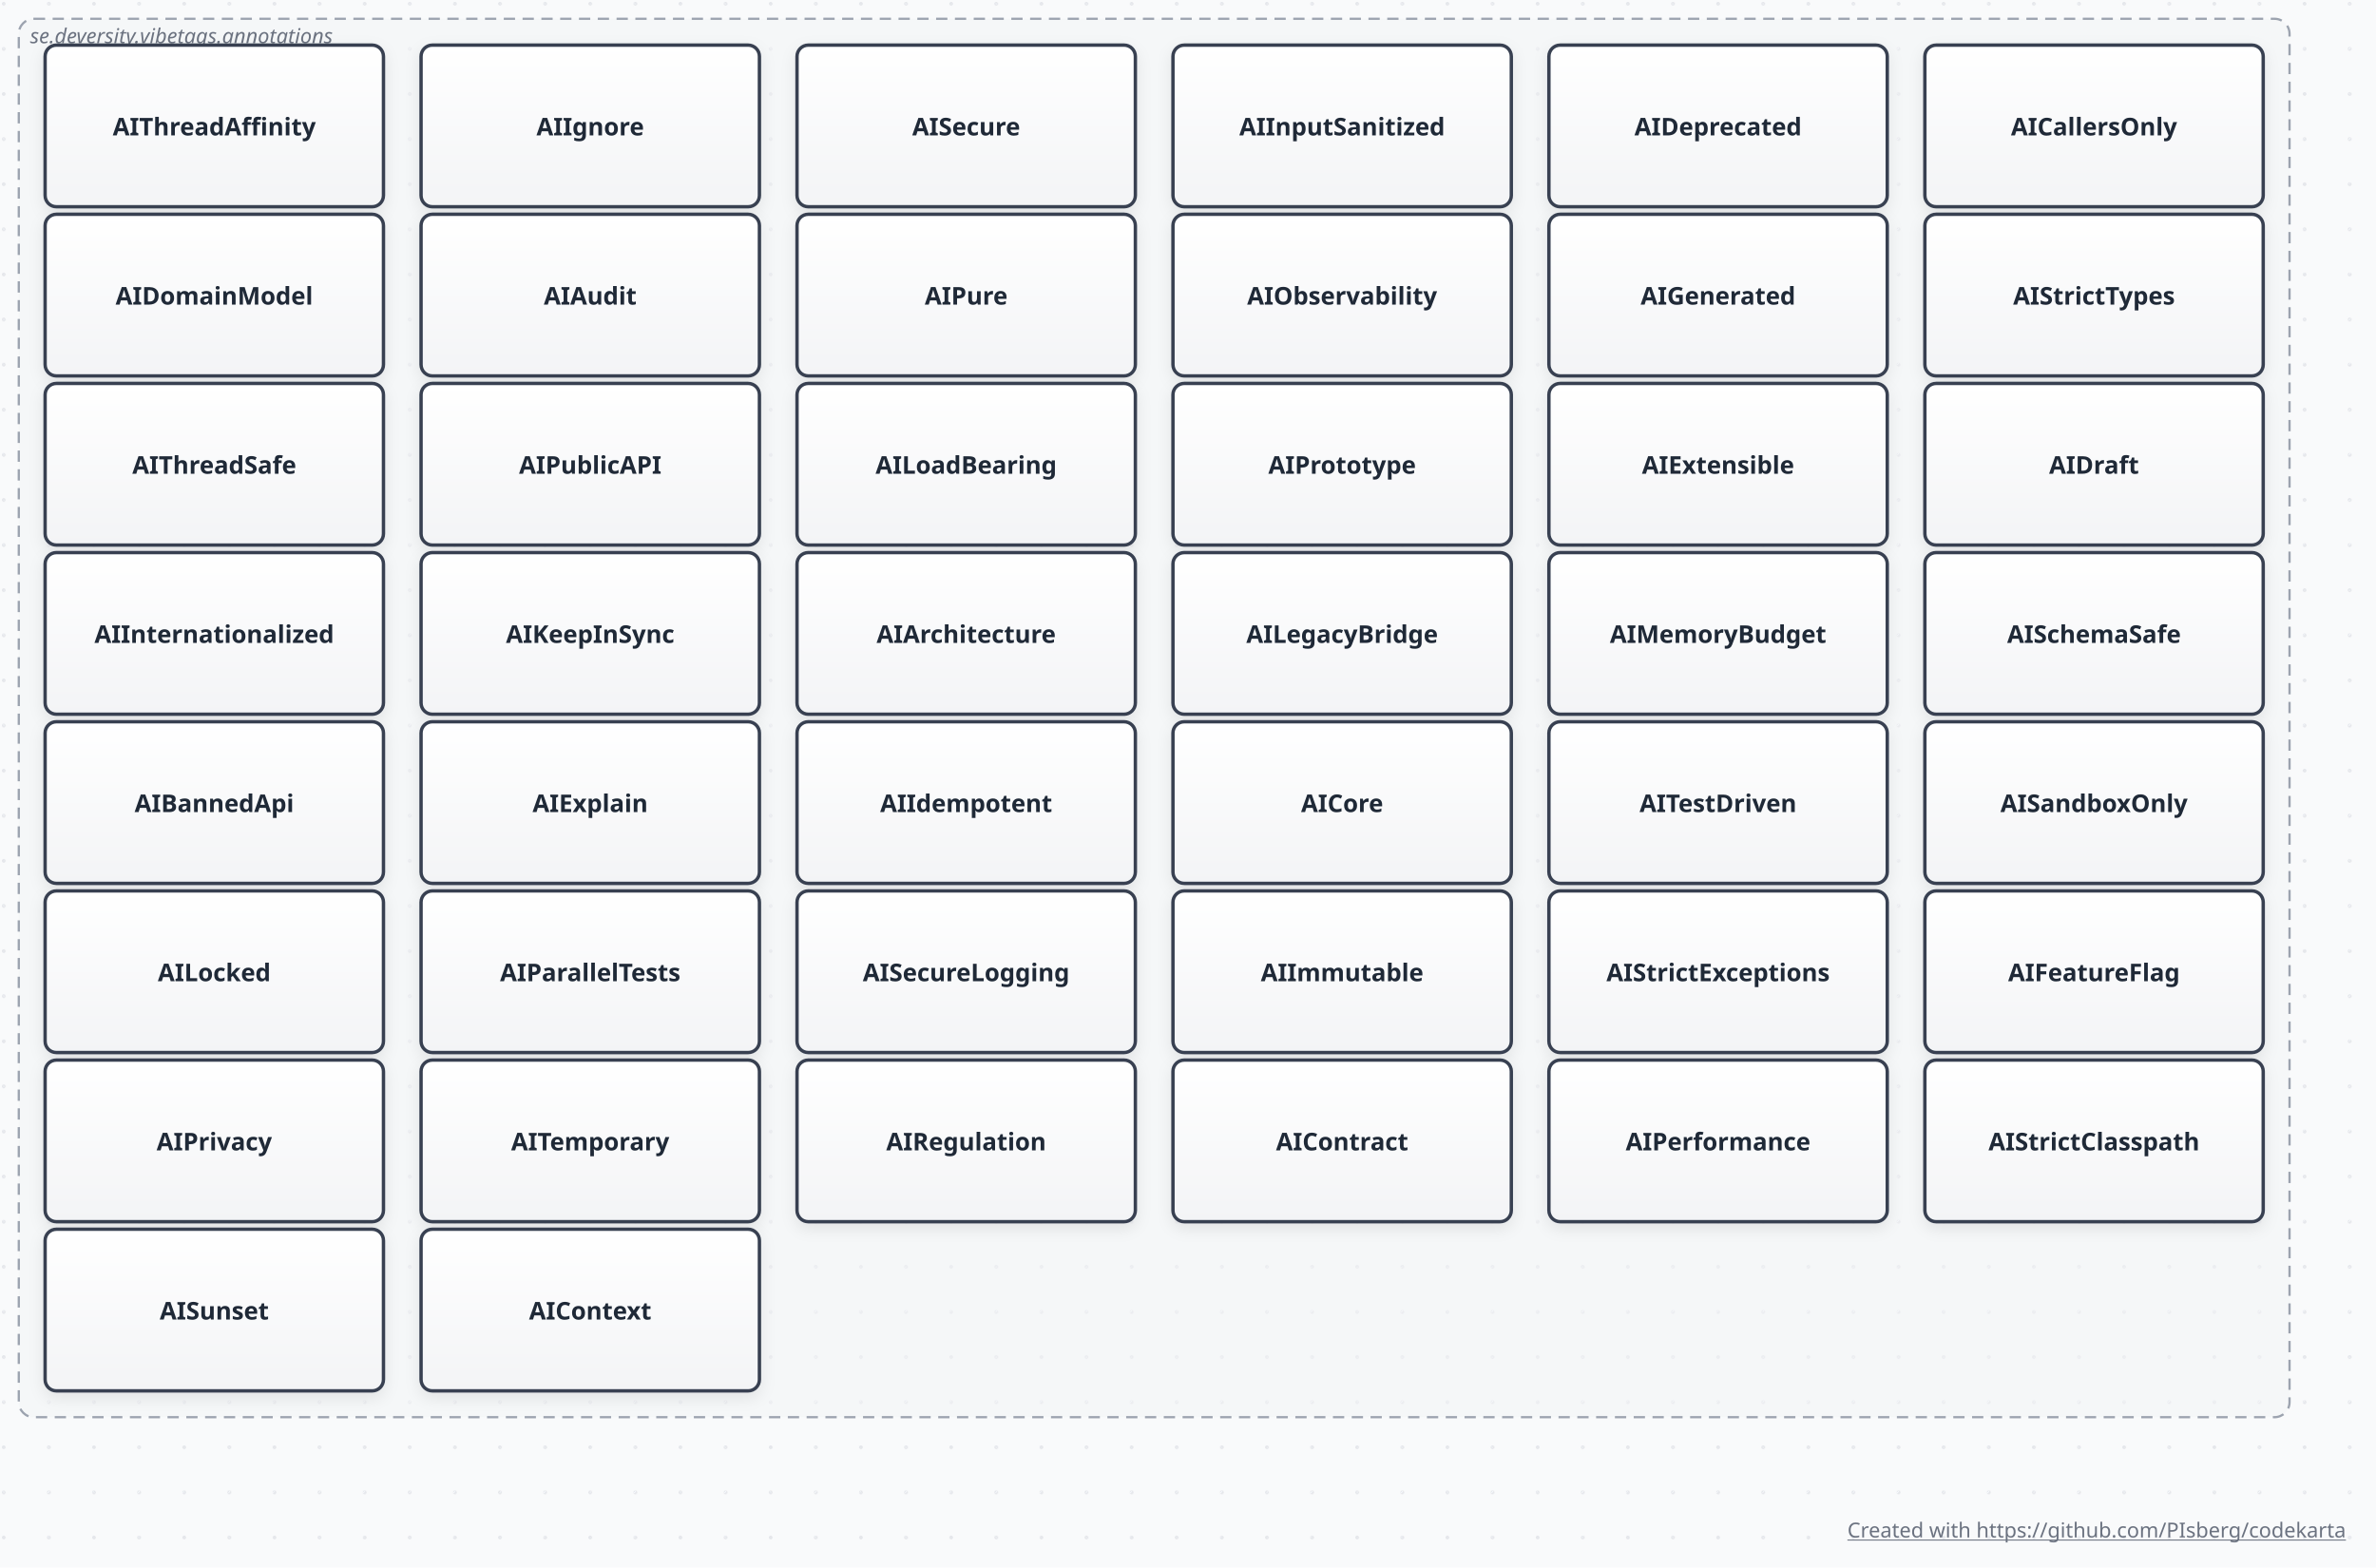
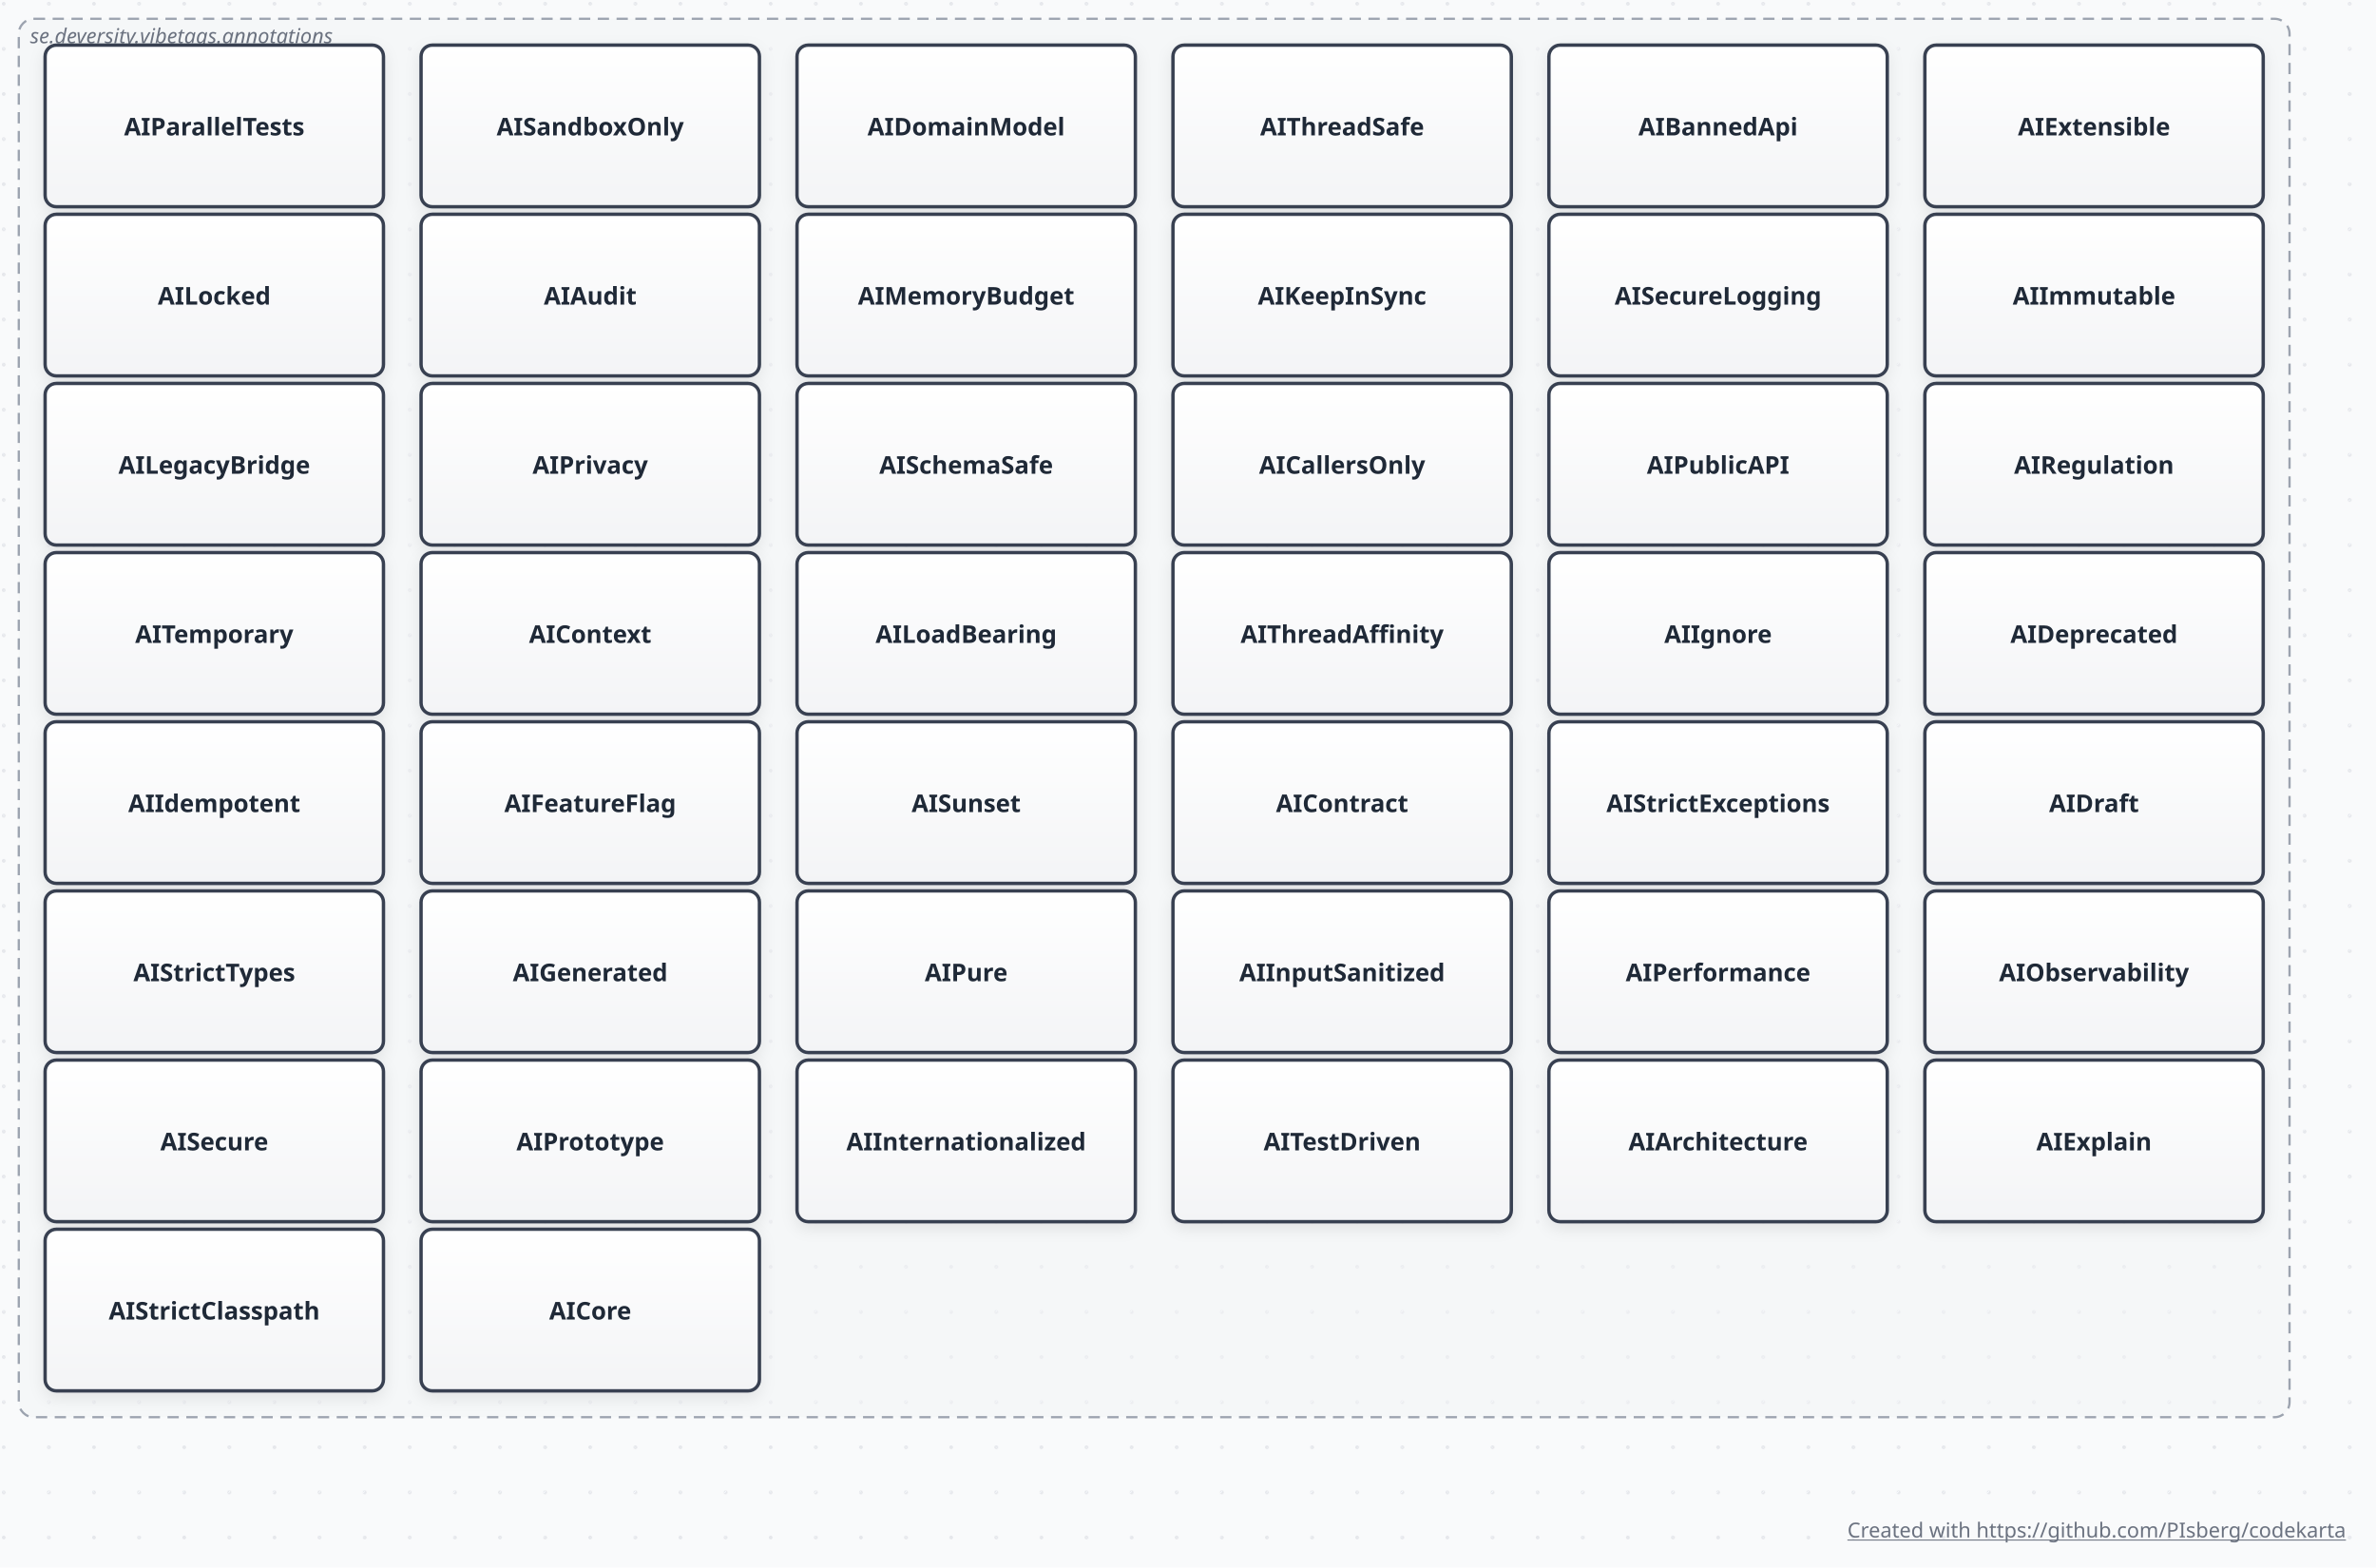
<svg xmlns="http://www.w3.org/2000/svg" width="1264" height="834" viewBox="0 0 1264 834">
  <defs>
    <style>
svg { font-family: 'Outfit', 'Inter', -apple-system, BlinkMacSystemFont, 'Segoe UI', sans-serif; }
text { font-family: 'Outfit', 'Inter', -apple-system, BlinkMacSystemFont, 'Segoe UI', sans-serif !important; }
.node-rect { transition: filter 0.2s ease, stroke-width 0.2s ease, stroke 0.2s ease; }
.node-rect:hover { stroke-width: 2.2 !important; filter: drop-shadow(0 8px 16px rgba(15, 23, 42, 0.12)) !important; }
.edge-line { stroke-linecap: round; stroke-linejoin: round; transition: stroke-width 0.2s ease; }
.edge-line:hover { stroke-width: 2.5 !important; }
.edge-label { paint-order: stroke; stroke: #f9fafb; stroke-width: 3; font-weight: 500; }
.diagram-attribution { fill: #9ca3af; text-decoration: none; transition: fill 0.2s ease; }
.diagram-attribution:hover { fill: #4b5563; text-decoration: underline; }
.group-rect { transition: stroke-width 0.2s ease; }
.node-label { pointer-events: none; }
</style>
    <filter id="nodeShadow" x="-20%" y="-20%" width="140%" height="140%">
      <feDropShadow dx="0" dy="3" stdDeviation="4" flood-color="#0f172a" flood-opacity="0.08" />
    </filter>
    <linearGradient id="grad-CLASS" x1="0%" y1="0%" x2="0%" y2="100%">
      <stop offset="0%" stop-color="#ffffff" />
      <stop offset="100%" stop-color="#f3f4f6" />
    </linearGradient>
    <linearGradient id="grad-INTERFACE" x1="0%" y1="0%" x2="0%" y2="100%">
      <stop offset="0%" stop-color="#eff6ff" />
      <stop offset="100%" stop-color="#dbeafe" />
    </linearGradient>
    <linearGradient id="grad-MODULE" x1="0%" y1="0%" x2="0%" y2="100%">
      <stop offset="0%" stop-color="#faf5ff" />
      <stop offset="100%" stop-color="#ede9fe" />
    </linearGradient>
    <linearGradient id="grad-METHOD" x1="0%" y1="0%" x2="0%" y2="100%">
      <stop offset="0%" stop-color="#fffbeb" />
      <stop offset="100%" stop-color="#fef3c7" />
    </linearGradient>
    <linearGradient id="grad-PACKAGE" x1="0%" y1="0%" x2="0%" y2="100%">
      <stop offset="0%" stop-color="#ecfdf5" />
      <stop offset="100%" stop-color="#d1fae5" />
    </linearGradient>
    <linearGradient id="grad-EXCEPTION" x1="0%" y1="0%" x2="0%" y2="100%">
      <stop offset="0%" stop-color="#fef2f2" />
      <stop offset="100%" stop-color="#fee2e2" />
    </linearGradient>
    <linearGradient id="grad-STATE" x1="0%" y1="0%" x2="0%" y2="100%">
      <stop offset="0%" stop-color="#f0f9ff" />
      <stop offset="100%" stop-color="#e0f2fe" />
    </linearGradient>
    <pattern id="dotGrid" width="24" height="24" patternUnits="userSpaceOnUse">
      <circle cx="2" cy="2" r="1" fill="#e5e7eb" />
    </pattern>
  </defs>
  <rect width="1264" height="834" fill="#f9fafb" />
  <rect width="1264" height="834" fill="url(#dotGrid)" />
  <rect class="group-rect" x="10.0" y="10.0" width="1208.0" height="744.0" rx="8" fill="#f3f4f6" fill-opacity="0.5" stroke="#9ca3af" stroke-dasharray="6,4" stroke-width="1.2" />
  <text x="16.0" y="23.0" font-family="sans-serif" font-size="11" fill="#6b7280" font-style="italic">se.deversity.vibetags.annotations</text>
-   <g id="AIThreadAffinity">
+   <g id="AIParallelTests">
    <rect class="node-rect" x="24.0" y="24.0" width="180.0" height="86.0" rx="6.0" fill="url(#grad-CLASS)" stroke="#374151" stroke-width="1.8" filter="url(#nodeShadow)" />
-     <text class="node-label" x="114.0" y="67.0" text-anchor="middle" dominant-baseline="central" font-family="sans-serif" font-size="13" font-weight="bold" fill="#1f2937">AIThreadAffinity</text>
-   </g>
-   <g id="AIIgnore">
+     <text class="node-label" x="114.0" y="67.0" text-anchor="middle" dominant-baseline="central" font-family="sans-serif" font-size="13" font-weight="bold" fill="#1f2937">AIParallelTests</text>
+   </g>
+   <g id="AISandboxOnly">
    <rect class="node-rect" x="224.0" y="24.0" width="180.0" height="86.0" rx="6.0" fill="url(#grad-CLASS)" stroke="#374151" stroke-width="1.8" filter="url(#nodeShadow)" />
-     <text class="node-label" x="314.0" y="67.0" text-anchor="middle" dominant-baseline="central" font-family="sans-serif" font-size="13" font-weight="bold" fill="#1f2937">AIIgnore</text>
-   </g>
-   <g id="AISecure">
+     <text class="node-label" x="314.0" y="67.0" text-anchor="middle" dominant-baseline="central" font-family="sans-serif" font-size="13" font-weight="bold" fill="#1f2937">AISandboxOnly</text>
+   </g>
+   <g id="AIDomainModel">
    <rect class="node-rect" x="424.0" y="24.0" width="180.0" height="86.0" rx="6.0" fill="url(#grad-CLASS)" stroke="#374151" stroke-width="1.8" filter="url(#nodeShadow)" />
-     <text class="node-label" x="514.0" y="67.0" text-anchor="middle" dominant-baseline="central" font-family="sans-serif" font-size="13" font-weight="bold" fill="#1f2937">AISecure</text>
-   </g>
-   <g id="AIInputSanitized">
+     <text class="node-label" x="514.0" y="67.0" text-anchor="middle" dominant-baseline="central" font-family="sans-serif" font-size="13" font-weight="bold" fill="#1f2937">AIDomainModel</text>
+   </g>
+   <g id="AIThreadSafe">
    <rect class="node-rect" x="624.0" y="24.0" width="180.0" height="86.0" rx="6.0" fill="url(#grad-CLASS)" stroke="#374151" stroke-width="1.8" filter="url(#nodeShadow)" />
-     <text class="node-label" x="714.0" y="67.0" text-anchor="middle" dominant-baseline="central" font-family="sans-serif" font-size="13" font-weight="bold" fill="#1f2937">AIInputSanitized</text>
-   </g>
-   <g id="AIDeprecated">
+     <text class="node-label" x="714.0" y="67.0" text-anchor="middle" dominant-baseline="central" font-family="sans-serif" font-size="13" font-weight="bold" fill="#1f2937">AIThreadSafe</text>
+   </g>
+   <g id="AIBannedApi">
    <rect class="node-rect" x="824.0" y="24.0" width="180.0" height="86.0" rx="6.0" fill="url(#grad-CLASS)" stroke="#374151" stroke-width="1.8" filter="url(#nodeShadow)" />
-     <text class="node-label" x="914.0" y="67.0" text-anchor="middle" dominant-baseline="central" font-family="sans-serif" font-size="13" font-weight="bold" fill="#1f2937">AIDeprecated</text>
-   </g>
-   <g id="AICallersOnly">
+     <text class="node-label" x="914.0" y="67.0" text-anchor="middle" dominant-baseline="central" font-family="sans-serif" font-size="13" font-weight="bold" fill="#1f2937">AIBannedApi</text>
+   </g>
+   <g id="AIExtensible">
    <rect class="node-rect" x="1024.0" y="24.0" width="180.0" height="86.0" rx="6.0" fill="url(#grad-CLASS)" stroke="#374151" stroke-width="1.8" filter="url(#nodeShadow)" />
-     <text class="node-label" x="1114.0" y="67.0" text-anchor="middle" dominant-baseline="central" font-family="sans-serif" font-size="13" font-weight="bold" fill="#1f2937">AICallersOnly</text>
-   </g>
-   <g id="AIDomainModel">
+     <text class="node-label" x="1114.0" y="67.0" text-anchor="middle" dominant-baseline="central" font-family="sans-serif" font-size="13" font-weight="bold" fill="#1f2937">AIExtensible</text>
+   </g>
+   <g id="AILocked">
    <rect class="node-rect" x="24.0" y="114.0" width="180.0" height="86.0" rx="6.0" fill="url(#grad-CLASS)" stroke="#374151" stroke-width="1.8" filter="url(#nodeShadow)" />
-     <text class="node-label" x="114.0" y="157.0" text-anchor="middle" dominant-baseline="central" font-family="sans-serif" font-size="13" font-weight="bold" fill="#1f2937">AIDomainModel</text>
+     <text class="node-label" x="114.0" y="157.0" text-anchor="middle" dominant-baseline="central" font-family="sans-serif" font-size="13" font-weight="bold" fill="#1f2937">AILocked</text>
  </g>
  <g id="AIAudit">
    <rect class="node-rect" x="224.0" y="114.0" width="180.0" height="86.0" rx="6.0" fill="url(#grad-CLASS)" stroke="#374151" stroke-width="1.8" filter="url(#nodeShadow)" />
    <text class="node-label" x="314.0" y="157.0" text-anchor="middle" dominant-baseline="central" font-family="sans-serif" font-size="13" font-weight="bold" fill="#1f2937">AIAudit</text>
  </g>
+   <g id="AIMemoryBudget">
+     <rect class="node-rect" x="424.0" y="114.0" width="180.0" height="86.0" rx="6.0" fill="url(#grad-CLASS)" stroke="#374151" stroke-width="1.8" filter="url(#nodeShadow)" />
+     <text class="node-label" x="514.0" y="157.0" text-anchor="middle" dominant-baseline="central" font-family="sans-serif" font-size="13" font-weight="bold" fill="#1f2937">AIMemoryBudget</text>
+   </g>
+   <g id="AIKeepInSync">
+     <rect class="node-rect" x="624.0" y="114.0" width="180.0" height="86.0" rx="6.0" fill="url(#grad-CLASS)" stroke="#374151" stroke-width="1.8" filter="url(#nodeShadow)" />
+     <text class="node-label" x="714.0" y="157.0" text-anchor="middle" dominant-baseline="central" font-family="sans-serif" font-size="13" font-weight="bold" fill="#1f2937">AIKeepInSync</text>
+   </g>
+   <g id="AISecureLogging">
+     <rect class="node-rect" x="824.0" y="114.0" width="180.0" height="86.0" rx="6.0" fill="url(#grad-CLASS)" stroke="#374151" stroke-width="1.8" filter="url(#nodeShadow)" />
+     <text class="node-label" x="914.0" y="157.0" text-anchor="middle" dominant-baseline="central" font-family="sans-serif" font-size="13" font-weight="bold" fill="#1f2937">AISecureLogging</text>
+   </g>
+   <g id="AIImmutable">
+     <rect class="node-rect" x="1024.0" y="114.0" width="180.0" height="86.0" rx="6.0" fill="url(#grad-CLASS)" stroke="#374151" stroke-width="1.8" filter="url(#nodeShadow)" />
+     <text class="node-label" x="1114.0" y="157.0" text-anchor="middle" dominant-baseline="central" font-family="sans-serif" font-size="13" font-weight="bold" fill="#1f2937">AIImmutable</text>
+   </g>
+   <g id="AILegacyBridge">
+     <rect class="node-rect" x="24.0" y="204.0" width="180.0" height="86.0" rx="6.0" fill="url(#grad-CLASS)" stroke="#374151" stroke-width="1.8" filter="url(#nodeShadow)" />
+     <text class="node-label" x="114.0" y="247.0" text-anchor="middle" dominant-baseline="central" font-family="sans-serif" font-size="13" font-weight="bold" fill="#1f2937">AILegacyBridge</text>
+   </g>
+   <g id="AIPrivacy">
+     <rect class="node-rect" x="224.0" y="204.0" width="180.0" height="86.0" rx="6.0" fill="url(#grad-CLASS)" stroke="#374151" stroke-width="1.8" filter="url(#nodeShadow)" />
+     <text class="node-label" x="314.0" y="247.0" text-anchor="middle" dominant-baseline="central" font-family="sans-serif" font-size="13" font-weight="bold" fill="#1f2937">AIPrivacy</text>
+   </g>
+   <g id="AISchemaSafe">
+     <rect class="node-rect" x="424.0" y="204.0" width="180.0" height="86.0" rx="6.0" fill="url(#grad-CLASS)" stroke="#374151" stroke-width="1.8" filter="url(#nodeShadow)" />
+     <text class="node-label" x="514.0" y="247.0" text-anchor="middle" dominant-baseline="central" font-family="sans-serif" font-size="13" font-weight="bold" fill="#1f2937">AISchemaSafe</text>
+   </g>
+   <g id="AICallersOnly">
+     <rect class="node-rect" x="624.0" y="204.0" width="180.0" height="86.0" rx="6.0" fill="url(#grad-CLASS)" stroke="#374151" stroke-width="1.8" filter="url(#nodeShadow)" />
+     <text class="node-label" x="714.0" y="247.0" text-anchor="middle" dominant-baseline="central" font-family="sans-serif" font-size="13" font-weight="bold" fill="#1f2937">AICallersOnly</text>
+   </g>
+   <g id="AIPublicAPI">
+     <rect class="node-rect" x="824.0" y="204.0" width="180.0" height="86.0" rx="6.0" fill="url(#grad-CLASS)" stroke="#374151" stroke-width="1.8" filter="url(#nodeShadow)" />
+     <text class="node-label" x="914.0" y="247.0" text-anchor="middle" dominant-baseline="central" font-family="sans-serif" font-size="13" font-weight="bold" fill="#1f2937">AIPublicAPI</text>
+   </g>
+   <g id="AIRegulation">
+     <rect class="node-rect" x="1024.0" y="204.0" width="180.0" height="86.0" rx="6.0" fill="url(#grad-CLASS)" stroke="#374151" stroke-width="1.8" filter="url(#nodeShadow)" />
+     <text class="node-label" x="1114.0" y="247.0" text-anchor="middle" dominant-baseline="central" font-family="sans-serif" font-size="13" font-weight="bold" fill="#1f2937">AIRegulation</text>
+   </g>
+   <g id="AITemporary">
+     <rect class="node-rect" x="24.0" y="294.0" width="180.0" height="86.0" rx="6.0" fill="url(#grad-CLASS)" stroke="#374151" stroke-width="1.8" filter="url(#nodeShadow)" />
+     <text class="node-label" x="114.0" y="337.0" text-anchor="middle" dominant-baseline="central" font-family="sans-serif" font-size="13" font-weight="bold" fill="#1f2937">AITemporary</text>
+   </g>
+   <g id="AIContext">
+     <rect class="node-rect" x="224.0" y="294.0" width="180.0" height="86.0" rx="6.0" fill="url(#grad-CLASS)" stroke="#374151" stroke-width="1.8" filter="url(#nodeShadow)" />
+     <text class="node-label" x="314.0" y="337.0" text-anchor="middle" dominant-baseline="central" font-family="sans-serif" font-size="13" font-weight="bold" fill="#1f2937">AIContext</text>
+   </g>
+   <g id="AILoadBearing">
+     <rect class="node-rect" x="424.0" y="294.0" width="180.0" height="86.0" rx="6.0" fill="url(#grad-CLASS)" stroke="#374151" stroke-width="1.8" filter="url(#nodeShadow)" />
+     <text class="node-label" x="514.0" y="337.0" text-anchor="middle" dominant-baseline="central" font-family="sans-serif" font-size="13" font-weight="bold" fill="#1f2937">AILoadBearing</text>
+   </g>
+   <g id="AIThreadAffinity">
+     <rect class="node-rect" x="624.0" y="294.0" width="180.0" height="86.0" rx="6.0" fill="url(#grad-CLASS)" stroke="#374151" stroke-width="1.8" filter="url(#nodeShadow)" />
+     <text class="node-label" x="714.0" y="337.0" text-anchor="middle" dominant-baseline="central" font-family="sans-serif" font-size="13" font-weight="bold" fill="#1f2937">AIThreadAffinity</text>
+   </g>
+   <g id="AIIgnore">
+     <rect class="node-rect" x="824.0" y="294.0" width="180.0" height="86.0" rx="6.0" fill="url(#grad-CLASS)" stroke="#374151" stroke-width="1.8" filter="url(#nodeShadow)" />
+     <text class="node-label" x="914.0" y="337.0" text-anchor="middle" dominant-baseline="central" font-family="sans-serif" font-size="13" font-weight="bold" fill="#1f2937">AIIgnore</text>
+   </g>
+   <g id="AIDeprecated">
+     <rect class="node-rect" x="1024.0" y="294.0" width="180.0" height="86.0" rx="6.0" fill="url(#grad-CLASS)" stroke="#374151" stroke-width="1.8" filter="url(#nodeShadow)" />
+     <text class="node-label" x="1114.0" y="337.0" text-anchor="middle" dominant-baseline="central" font-family="sans-serif" font-size="13" font-weight="bold" fill="#1f2937">AIDeprecated</text>
+   </g>
+   <g id="AIIdempotent">
+     <rect class="node-rect" x="24.0" y="384.0" width="180.0" height="86.0" rx="6.0" fill="url(#grad-CLASS)" stroke="#374151" stroke-width="1.8" filter="url(#nodeShadow)" />
+     <text class="node-label" x="114.0" y="427.0" text-anchor="middle" dominant-baseline="central" font-family="sans-serif" font-size="13" font-weight="bold" fill="#1f2937">AIIdempotent</text>
+   </g>
+   <g id="AIFeatureFlag">
+     <rect class="node-rect" x="224.0" y="384.0" width="180.0" height="86.0" rx="6.0" fill="url(#grad-CLASS)" stroke="#374151" stroke-width="1.8" filter="url(#nodeShadow)" />
+     <text class="node-label" x="314.0" y="427.0" text-anchor="middle" dominant-baseline="central" font-family="sans-serif" font-size="13" font-weight="bold" fill="#1f2937">AIFeatureFlag</text>
+   </g>
+   <g id="AISunset">
+     <rect class="node-rect" x="424.0" y="384.0" width="180.0" height="86.0" rx="6.0" fill="url(#grad-CLASS)" stroke="#374151" stroke-width="1.8" filter="url(#nodeShadow)" />
+     <text class="node-label" x="514.0" y="427.0" text-anchor="middle" dominant-baseline="central" font-family="sans-serif" font-size="13" font-weight="bold" fill="#1f2937">AISunset</text>
+   </g>
+   <g id="AIContract">
+     <rect class="node-rect" x="624.0" y="384.0" width="180.0" height="86.0" rx="6.0" fill="url(#grad-CLASS)" stroke="#374151" stroke-width="1.8" filter="url(#nodeShadow)" />
+     <text class="node-label" x="714.0" y="427.0" text-anchor="middle" dominant-baseline="central" font-family="sans-serif" font-size="13" font-weight="bold" fill="#1f2937">AIContract</text>
+   </g>
+   <g id="AIStrictExceptions">
+     <rect class="node-rect" x="824.0" y="384.0" width="180.0" height="86.0" rx="6.0" fill="url(#grad-CLASS)" stroke="#374151" stroke-width="1.8" filter="url(#nodeShadow)" />
+     <text class="node-label" x="914.0" y="427.0" text-anchor="middle" dominant-baseline="central" font-family="sans-serif" font-size="13" font-weight="bold" fill="#1f2937">AIStrictExceptions</text>
+   </g>
+   <g id="AIDraft">
+     <rect class="node-rect" x="1024.0" y="384.0" width="180.0" height="86.0" rx="6.0" fill="url(#grad-CLASS)" stroke="#374151" stroke-width="1.8" filter="url(#nodeShadow)" />
+     <text class="node-label" x="1114.0" y="427.0" text-anchor="middle" dominant-baseline="central" font-family="sans-serif" font-size="13" font-weight="bold" fill="#1f2937">AIDraft</text>
+   </g>
+   <g id="AIStrictTypes">
+     <rect class="node-rect" x="24.0" y="474.0" width="180.0" height="86.0" rx="6.0" fill="url(#grad-CLASS)" stroke="#374151" stroke-width="1.8" filter="url(#nodeShadow)" />
+     <text class="node-label" x="114.0" y="517.0" text-anchor="middle" dominant-baseline="central" font-family="sans-serif" font-size="13" font-weight="bold" fill="#1f2937">AIStrictTypes</text>
+   </g>
+   <g id="AIGenerated">
+     <rect class="node-rect" x="224.0" y="474.0" width="180.0" height="86.0" rx="6.0" fill="url(#grad-CLASS)" stroke="#374151" stroke-width="1.8" filter="url(#nodeShadow)" />
+     <text class="node-label" x="314.0" y="517.0" text-anchor="middle" dominant-baseline="central" font-family="sans-serif" font-size="13" font-weight="bold" fill="#1f2937">AIGenerated</text>
+   </g>
  <g id="AIPure">
-     <rect class="node-rect" x="424.0" y="114.0" width="180.0" height="86.0" rx="6.0" fill="url(#grad-CLASS)" stroke="#374151" stroke-width="1.8" filter="url(#nodeShadow)" />
-     <text class="node-label" x="514.0" y="157.0" text-anchor="middle" dominant-baseline="central" font-family="sans-serif" font-size="13" font-weight="bold" fill="#1f2937">AIPure</text>
+     <rect class="node-rect" x="424.0" y="474.0" width="180.0" height="86.0" rx="6.0" fill="url(#grad-CLASS)" stroke="#374151" stroke-width="1.8" filter="url(#nodeShadow)" />
+     <text class="node-label" x="514.0" y="517.0" text-anchor="middle" dominant-baseline="central" font-family="sans-serif" font-size="13" font-weight="bold" fill="#1f2937">AIPure</text>
+   </g>
+   <g id="AIInputSanitized">
+     <rect class="node-rect" x="624.0" y="474.0" width="180.0" height="86.0" rx="6.0" fill="url(#grad-CLASS)" stroke="#374151" stroke-width="1.8" filter="url(#nodeShadow)" />
+     <text class="node-label" x="714.0" y="517.0" text-anchor="middle" dominant-baseline="central" font-family="sans-serif" font-size="13" font-weight="bold" fill="#1f2937">AIInputSanitized</text>
+   </g>
+   <g id="AIPerformance">
+     <rect class="node-rect" x="824.0" y="474.0" width="180.0" height="86.0" rx="6.0" fill="url(#grad-CLASS)" stroke="#374151" stroke-width="1.8" filter="url(#nodeShadow)" />
+     <text class="node-label" x="914.0" y="517.0" text-anchor="middle" dominant-baseline="central" font-family="sans-serif" font-size="13" font-weight="bold" fill="#1f2937">AIPerformance</text>
  </g>
  <g id="AIObservability">
-     <rect class="node-rect" x="624.0" y="114.0" width="180.0" height="86.0" rx="6.0" fill="url(#grad-CLASS)" stroke="#374151" stroke-width="1.8" filter="url(#nodeShadow)" />
-     <text class="node-label" x="714.0" y="157.0" text-anchor="middle" dominant-baseline="central" font-family="sans-serif" font-size="13" font-weight="bold" fill="#1f2937">AIObservability</text>
-   </g>
-   <g id="AIGenerated">
-     <rect class="node-rect" x="824.0" y="114.0" width="180.0" height="86.0" rx="6.0" fill="url(#grad-CLASS)" stroke="#374151" stroke-width="1.8" filter="url(#nodeShadow)" />
-     <text class="node-label" x="914.0" y="157.0" text-anchor="middle" dominant-baseline="central" font-family="sans-serif" font-size="13" font-weight="bold" fill="#1f2937">AIGenerated</text>
-   </g>
-   <g id="AIStrictTypes">
-     <rect class="node-rect" x="1024.0" y="114.0" width="180.0" height="86.0" rx="6.0" fill="url(#grad-CLASS)" stroke="#374151" stroke-width="1.8" filter="url(#nodeShadow)" />
-     <text class="node-label" x="1114.0" y="157.0" text-anchor="middle" dominant-baseline="central" font-family="sans-serif" font-size="13" font-weight="bold" fill="#1f2937">AIStrictTypes</text>
-   </g>
-   <g id="AIThreadSafe">
-     <rect class="node-rect" x="24.0" y="204.0" width="180.0" height="86.0" rx="6.0" fill="url(#grad-CLASS)" stroke="#374151" stroke-width="1.8" filter="url(#nodeShadow)" />
-     <text class="node-label" x="114.0" y="247.0" text-anchor="middle" dominant-baseline="central" font-family="sans-serif" font-size="13" font-weight="bold" fill="#1f2937">AIThreadSafe</text>
-   </g>
-   <g id="AIPublicAPI">
-     <rect class="node-rect" x="224.0" y="204.0" width="180.0" height="86.0" rx="6.0" fill="url(#grad-CLASS)" stroke="#374151" stroke-width="1.8" filter="url(#nodeShadow)" />
-     <text class="node-label" x="314.0" y="247.0" text-anchor="middle" dominant-baseline="central" font-family="sans-serif" font-size="13" font-weight="bold" fill="#1f2937">AIPublicAPI</text>
-   </g>
-   <g id="AILoadBearing">
-     <rect class="node-rect" x="424.0" y="204.0" width="180.0" height="86.0" rx="6.0" fill="url(#grad-CLASS)" stroke="#374151" stroke-width="1.8" filter="url(#nodeShadow)" />
-     <text class="node-label" x="514.0" y="247.0" text-anchor="middle" dominant-baseline="central" font-family="sans-serif" font-size="13" font-weight="bold" fill="#1f2937">AILoadBearing</text>
+     <rect class="node-rect" x="1024.0" y="474.0" width="180.0" height="86.0" rx="6.0" fill="url(#grad-CLASS)" stroke="#374151" stroke-width="1.8" filter="url(#nodeShadow)" />
+     <text class="node-label" x="1114.0" y="517.0" text-anchor="middle" dominant-baseline="central" font-family="sans-serif" font-size="13" font-weight="bold" fill="#1f2937">AIObservability</text>
+   </g>
+   <g id="AISecure">
+     <rect class="node-rect" x="24.0" y="564.0" width="180.0" height="86.0" rx="6.0" fill="url(#grad-CLASS)" stroke="#374151" stroke-width="1.8" filter="url(#nodeShadow)" />
+     <text class="node-label" x="114.0" y="607.0" text-anchor="middle" dominant-baseline="central" font-family="sans-serif" font-size="13" font-weight="bold" fill="#1f2937">AISecure</text>
  </g>
  <g id="AIPrototype">
-     <rect class="node-rect" x="624.0" y="204.0" width="180.0" height="86.0" rx="6.0" fill="url(#grad-CLASS)" stroke="#374151" stroke-width="1.8" filter="url(#nodeShadow)" />
-     <text class="node-label" x="714.0" y="247.0" text-anchor="middle" dominant-baseline="central" font-family="sans-serif" font-size="13" font-weight="bold" fill="#1f2937">AIPrototype</text>
-   </g>
-   <g id="AIExtensible">
-     <rect class="node-rect" x="824.0" y="204.0" width="180.0" height="86.0" rx="6.0" fill="url(#grad-CLASS)" stroke="#374151" stroke-width="1.8" filter="url(#nodeShadow)" />
-     <text class="node-label" x="914.0" y="247.0" text-anchor="middle" dominant-baseline="central" font-family="sans-serif" font-size="13" font-weight="bold" fill="#1f2937">AIExtensible</text>
-   </g>
-   <g id="AIDraft">
-     <rect class="node-rect" x="1024.0" y="204.0" width="180.0" height="86.0" rx="6.0" fill="url(#grad-CLASS)" stroke="#374151" stroke-width="1.8" filter="url(#nodeShadow)" />
-     <text class="node-label" x="1114.0" y="247.0" text-anchor="middle" dominant-baseline="central" font-family="sans-serif" font-size="13" font-weight="bold" fill="#1f2937">AIDraft</text>
+     <rect class="node-rect" x="224.0" y="564.0" width="180.0" height="86.0" rx="6.0" fill="url(#grad-CLASS)" stroke="#374151" stroke-width="1.8" filter="url(#nodeShadow)" />
+     <text class="node-label" x="314.0" y="607.0" text-anchor="middle" dominant-baseline="central" font-family="sans-serif" font-size="13" font-weight="bold" fill="#1f2937">AIPrototype</text>
  </g>
  <g id="AIInternationalized">
-     <rect class="node-rect" x="24.0" y="294.0" width="180.0" height="86.0" rx="6.0" fill="url(#grad-CLASS)" stroke="#374151" stroke-width="1.8" filter="url(#nodeShadow)" />
-     <text class="node-label" x="114.0" y="337.0" text-anchor="middle" dominant-baseline="central" font-family="sans-serif" font-size="13" font-weight="bold" fill="#1f2937">AIInternationalized</text>
-   </g>
-   <g id="AIKeepInSync">
-     <rect class="node-rect" x="224.0" y="294.0" width="180.0" height="86.0" rx="6.0" fill="url(#grad-CLASS)" stroke="#374151" stroke-width="1.8" filter="url(#nodeShadow)" />
-     <text class="node-label" x="314.0" y="337.0" text-anchor="middle" dominant-baseline="central" font-family="sans-serif" font-size="13" font-weight="bold" fill="#1f2937">AIKeepInSync</text>
+     <rect class="node-rect" x="424.0" y="564.0" width="180.0" height="86.0" rx="6.0" fill="url(#grad-CLASS)" stroke="#374151" stroke-width="1.8" filter="url(#nodeShadow)" />
+     <text class="node-label" x="514.0" y="607.0" text-anchor="middle" dominant-baseline="central" font-family="sans-serif" font-size="13" font-weight="bold" fill="#1f2937">AIInternationalized</text>
+   </g>
+   <g id="AITestDriven">
+     <rect class="node-rect" x="624.0" y="564.0" width="180.0" height="86.0" rx="6.0" fill="url(#grad-CLASS)" stroke="#374151" stroke-width="1.8" filter="url(#nodeShadow)" />
+     <text class="node-label" x="714.0" y="607.0" text-anchor="middle" dominant-baseline="central" font-family="sans-serif" font-size="13" font-weight="bold" fill="#1f2937">AITestDriven</text>
  </g>
  <g id="AIArchitecture">
-     <rect class="node-rect" x="424.0" y="294.0" width="180.0" height="86.0" rx="6.0" fill="url(#grad-CLASS)" stroke="#374151" stroke-width="1.8" filter="url(#nodeShadow)" />
-     <text class="node-label" x="514.0" y="337.0" text-anchor="middle" dominant-baseline="central" font-family="sans-serif" font-size="13" font-weight="bold" fill="#1f2937">AIArchitecture</text>
-   </g>
-   <g id="AILegacyBridge">
-     <rect class="node-rect" x="624.0" y="294.0" width="180.0" height="86.0" rx="6.0" fill="url(#grad-CLASS)" stroke="#374151" stroke-width="1.8" filter="url(#nodeShadow)" />
-     <text class="node-label" x="714.0" y="337.0" text-anchor="middle" dominant-baseline="central" font-family="sans-serif" font-size="13" font-weight="bold" fill="#1f2937">AILegacyBridge</text>
-   </g>
-   <g id="AIMemoryBudget">
-     <rect class="node-rect" x="824.0" y="294.0" width="180.0" height="86.0" rx="6.0" fill="url(#grad-CLASS)" stroke="#374151" stroke-width="1.8" filter="url(#nodeShadow)" />
-     <text class="node-label" x="914.0" y="337.0" text-anchor="middle" dominant-baseline="central" font-family="sans-serif" font-size="13" font-weight="bold" fill="#1f2937">AIMemoryBudget</text>
-   </g>
-   <g id="AISchemaSafe">
-     <rect class="node-rect" x="1024.0" y="294.0" width="180.0" height="86.0" rx="6.0" fill="url(#grad-CLASS)" stroke="#374151" stroke-width="1.8" filter="url(#nodeShadow)" />
-     <text class="node-label" x="1114.0" y="337.0" text-anchor="middle" dominant-baseline="central" font-family="sans-serif" font-size="13" font-weight="bold" fill="#1f2937">AISchemaSafe</text>
-   </g>
-   <g id="AIBannedApi">
-     <rect class="node-rect" x="24.0" y="384.0" width="180.0" height="86.0" rx="6.0" fill="url(#grad-CLASS)" stroke="#374151" stroke-width="1.8" filter="url(#nodeShadow)" />
-     <text class="node-label" x="114.0" y="427.0" text-anchor="middle" dominant-baseline="central" font-family="sans-serif" font-size="13" font-weight="bold" fill="#1f2937">AIBannedApi</text>
+     <rect class="node-rect" x="824.0" y="564.0" width="180.0" height="86.0" rx="6.0" fill="url(#grad-CLASS)" stroke="#374151" stroke-width="1.8" filter="url(#nodeShadow)" />
+     <text class="node-label" x="914.0" y="607.0" text-anchor="middle" dominant-baseline="central" font-family="sans-serif" font-size="13" font-weight="bold" fill="#1f2937">AIArchitecture</text>
  </g>
  <g id="AIExplain">
-     <rect class="node-rect" x="224.0" y="384.0" width="180.0" height="86.0" rx="6.0" fill="url(#grad-CLASS)" stroke="#374151" stroke-width="1.8" filter="url(#nodeShadow)" />
-     <text class="node-label" x="314.0" y="427.0" text-anchor="middle" dominant-baseline="central" font-family="sans-serif" font-size="13" font-weight="bold" fill="#1f2937">AIExplain</text>
-   </g>
-   <g id="AIIdempotent">
-     <rect class="node-rect" x="424.0" y="384.0" width="180.0" height="86.0" rx="6.0" fill="url(#grad-CLASS)" stroke="#374151" stroke-width="1.8" filter="url(#nodeShadow)" />
-     <text class="node-label" x="514.0" y="427.0" text-anchor="middle" dominant-baseline="central" font-family="sans-serif" font-size="13" font-weight="bold" fill="#1f2937">AIIdempotent</text>
+     <rect class="node-rect" x="1024.0" y="564.0" width="180.0" height="86.0" rx="6.0" fill="url(#grad-CLASS)" stroke="#374151" stroke-width="1.8" filter="url(#nodeShadow)" />
+     <text class="node-label" x="1114.0" y="607.0" text-anchor="middle" dominant-baseline="central" font-family="sans-serif" font-size="13" font-weight="bold" fill="#1f2937">AIExplain</text>
+   </g>
+   <g id="AIStrictClasspath">
+     <rect class="node-rect" x="24.0" y="654.0" width="180.0" height="86.0" rx="6.0" fill="url(#grad-CLASS)" stroke="#374151" stroke-width="1.8" filter="url(#nodeShadow)" />
+     <text class="node-label" x="114.0" y="697.0" text-anchor="middle" dominant-baseline="central" font-family="sans-serif" font-size="13" font-weight="bold" fill="#1f2937">AIStrictClasspath</text>
  </g>
  <g id="AICore">
-     <rect class="node-rect" x="624.0" y="384.0" width="180.0" height="86.0" rx="6.0" fill="url(#grad-CLASS)" stroke="#374151" stroke-width="1.8" filter="url(#nodeShadow)" />
-     <text class="node-label" x="714.0" y="427.0" text-anchor="middle" dominant-baseline="central" font-family="sans-serif" font-size="13" font-weight="bold" fill="#1f2937">AICore</text>
-   </g>
-   <g id="AITestDriven">
-     <rect class="node-rect" x="824.0" y="384.0" width="180.0" height="86.0" rx="6.0" fill="url(#grad-CLASS)" stroke="#374151" stroke-width="1.8" filter="url(#nodeShadow)" />
-     <text class="node-label" x="914.0" y="427.0" text-anchor="middle" dominant-baseline="central" font-family="sans-serif" font-size="13" font-weight="bold" fill="#1f2937">AITestDriven</text>
-   </g>
-   <g id="AISandboxOnly">
-     <rect class="node-rect" x="1024.0" y="384.0" width="180.0" height="86.0" rx="6.0" fill="url(#grad-CLASS)" stroke="#374151" stroke-width="1.8" filter="url(#nodeShadow)" />
-     <text class="node-label" x="1114.0" y="427.0" text-anchor="middle" dominant-baseline="central" font-family="sans-serif" font-size="13" font-weight="bold" fill="#1f2937">AISandboxOnly</text>
-   </g>
-   <g id="AILocked">
-     <rect class="node-rect" x="24.0" y="474.0" width="180.0" height="86.0" rx="6.0" fill="url(#grad-CLASS)" stroke="#374151" stroke-width="1.8" filter="url(#nodeShadow)" />
-     <text class="node-label" x="114.0" y="517.0" text-anchor="middle" dominant-baseline="central" font-family="sans-serif" font-size="13" font-weight="bold" fill="#1f2937">AILocked</text>
-   </g>
-   <g id="AIParallelTests">
-     <rect class="node-rect" x="224.0" y="474.0" width="180.0" height="86.0" rx="6.0" fill="url(#grad-CLASS)" stroke="#374151" stroke-width="1.8" filter="url(#nodeShadow)" />
-     <text class="node-label" x="314.0" y="517.0" text-anchor="middle" dominant-baseline="central" font-family="sans-serif" font-size="13" font-weight="bold" fill="#1f2937">AIParallelTests</text>
-   </g>
-   <g id="AISecureLogging">
-     <rect class="node-rect" x="424.0" y="474.0" width="180.0" height="86.0" rx="6.0" fill="url(#grad-CLASS)" stroke="#374151" stroke-width="1.8" filter="url(#nodeShadow)" />
-     <text class="node-label" x="514.0" y="517.0" text-anchor="middle" dominant-baseline="central" font-family="sans-serif" font-size="13" font-weight="bold" fill="#1f2937">AISecureLogging</text>
-   </g>
-   <g id="AIImmutable">
-     <rect class="node-rect" x="624.0" y="474.0" width="180.0" height="86.0" rx="6.0" fill="url(#grad-CLASS)" stroke="#374151" stroke-width="1.8" filter="url(#nodeShadow)" />
-     <text class="node-label" x="714.0" y="517.0" text-anchor="middle" dominant-baseline="central" font-family="sans-serif" font-size="13" font-weight="bold" fill="#1f2937">AIImmutable</text>
-   </g>
-   <g id="AIStrictExceptions">
-     <rect class="node-rect" x="824.0" y="474.0" width="180.0" height="86.0" rx="6.0" fill="url(#grad-CLASS)" stroke="#374151" stroke-width="1.8" filter="url(#nodeShadow)" />
-     <text class="node-label" x="914.0" y="517.0" text-anchor="middle" dominant-baseline="central" font-family="sans-serif" font-size="13" font-weight="bold" fill="#1f2937">AIStrictExceptions</text>
-   </g>
-   <g id="AIFeatureFlag">
-     <rect class="node-rect" x="1024.0" y="474.0" width="180.0" height="86.0" rx="6.0" fill="url(#grad-CLASS)" stroke="#374151" stroke-width="1.8" filter="url(#nodeShadow)" />
-     <text class="node-label" x="1114.0" y="517.0" text-anchor="middle" dominant-baseline="central" font-family="sans-serif" font-size="13" font-weight="bold" fill="#1f2937">AIFeatureFlag</text>
-   </g>
-   <g id="AIPrivacy">
-     <rect class="node-rect" x="24.0" y="564.0" width="180.0" height="86.0" rx="6.0" fill="url(#grad-CLASS)" stroke="#374151" stroke-width="1.8" filter="url(#nodeShadow)" />
-     <text class="node-label" x="114.0" y="607.0" text-anchor="middle" dominant-baseline="central" font-family="sans-serif" font-size="13" font-weight="bold" fill="#1f2937">AIPrivacy</text>
-   </g>
-   <g id="AITemporary">
-     <rect class="node-rect" x="224.0" y="564.0" width="180.0" height="86.0" rx="6.0" fill="url(#grad-CLASS)" stroke="#374151" stroke-width="1.8" filter="url(#nodeShadow)" />
-     <text class="node-label" x="314.0" y="607.0" text-anchor="middle" dominant-baseline="central" font-family="sans-serif" font-size="13" font-weight="bold" fill="#1f2937">AITemporary</text>
-   </g>
-   <g id="AIRegulation">
-     <rect class="node-rect" x="424.0" y="564.0" width="180.0" height="86.0" rx="6.0" fill="url(#grad-CLASS)" stroke="#374151" stroke-width="1.8" filter="url(#nodeShadow)" />
-     <text class="node-label" x="514.0" y="607.0" text-anchor="middle" dominant-baseline="central" font-family="sans-serif" font-size="13" font-weight="bold" fill="#1f2937">AIRegulation</text>
-   </g>
-   <g id="AIContract">
-     <rect class="node-rect" x="624.0" y="564.0" width="180.0" height="86.0" rx="6.0" fill="url(#grad-CLASS)" stroke="#374151" stroke-width="1.8" filter="url(#nodeShadow)" />
-     <text class="node-label" x="714.0" y="607.0" text-anchor="middle" dominant-baseline="central" font-family="sans-serif" font-size="13" font-weight="bold" fill="#1f2937">AIContract</text>
-   </g>
-   <g id="AIPerformance">
-     <rect class="node-rect" x="824.0" y="564.0" width="180.0" height="86.0" rx="6.0" fill="url(#grad-CLASS)" stroke="#374151" stroke-width="1.8" filter="url(#nodeShadow)" />
-     <text class="node-label" x="914.0" y="607.0" text-anchor="middle" dominant-baseline="central" font-family="sans-serif" font-size="13" font-weight="bold" fill="#1f2937">AIPerformance</text>
-   </g>
-   <g id="AIStrictClasspath">
-     <rect class="node-rect" x="1024.0" y="564.0" width="180.0" height="86.0" rx="6.0" fill="url(#grad-CLASS)" stroke="#374151" stroke-width="1.8" filter="url(#nodeShadow)" />
-     <text class="node-label" x="1114.0" y="607.0" text-anchor="middle" dominant-baseline="central" font-family="sans-serif" font-size="13" font-weight="bold" fill="#1f2937">AIStrictClasspath</text>
-   </g>
-   <g id="AISunset">
-     <rect class="node-rect" x="24.0" y="654.0" width="180.0" height="86.0" rx="6.0" fill="url(#grad-CLASS)" stroke="#374151" stroke-width="1.8" filter="url(#nodeShadow)" />
-     <text class="node-label" x="114.0" y="697.0" text-anchor="middle" dominant-baseline="central" font-family="sans-serif" font-size="13" font-weight="bold" fill="#1f2937">AISunset</text>
-   </g>
-   <g id="AIContext">
    <rect class="node-rect" x="224.0" y="654.0" width="180.0" height="86.0" rx="6.0" fill="url(#grad-CLASS)" stroke="#374151" stroke-width="1.8" filter="url(#nodeShadow)" />
-     <text class="node-label" x="314.0" y="697.0" text-anchor="middle" dominant-baseline="central" font-family="sans-serif" font-size="13" font-weight="bold" fill="#1f2937">AIContext</text>
+     <text class="node-label" x="314.0" y="697.0" text-anchor="middle" dominant-baseline="central" font-family="sans-serif" font-size="13" font-weight="bold" fill="#1f2937">AICore</text>
  </g>
  <a class="diagram-attribution" href="https://github.com/PIsberg/codekarta" target="_blank" rel="noopener noreferrer">
    <text x="1248.0" y="818.0" text-anchor="end" font-family="sans-serif" font-size="11" fill="#6b7280" text-decoration="underline">Created with https://github.com/PIsberg/codekarta</text>
  </a>
</svg>
